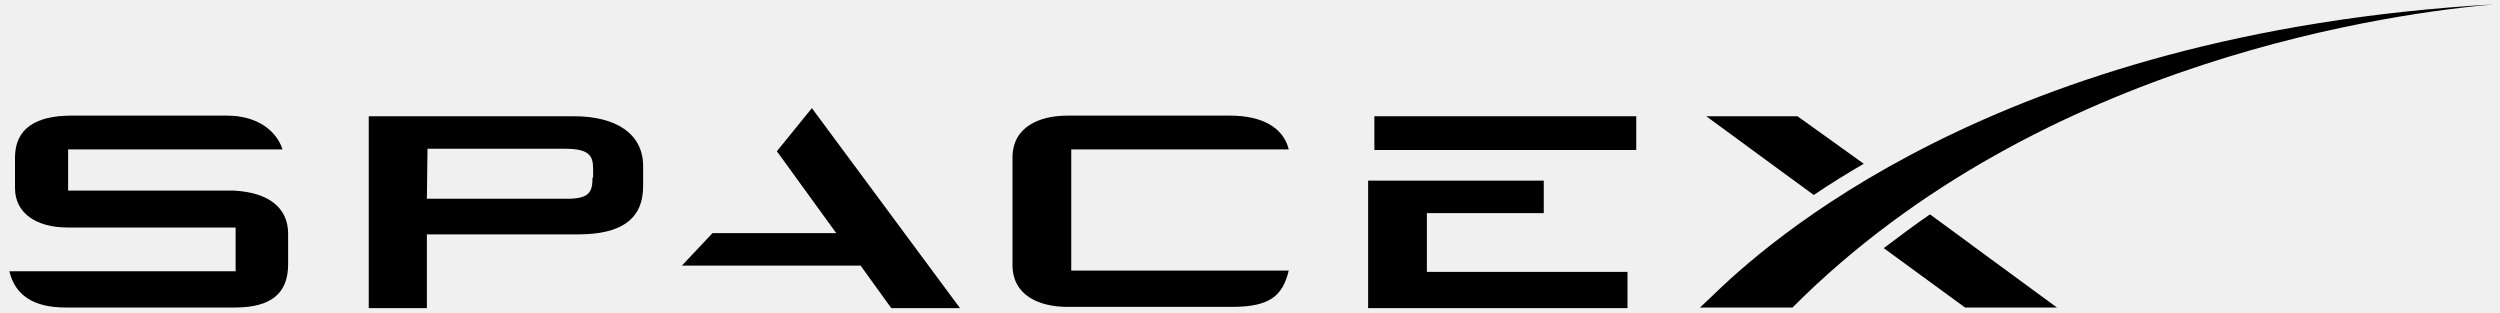
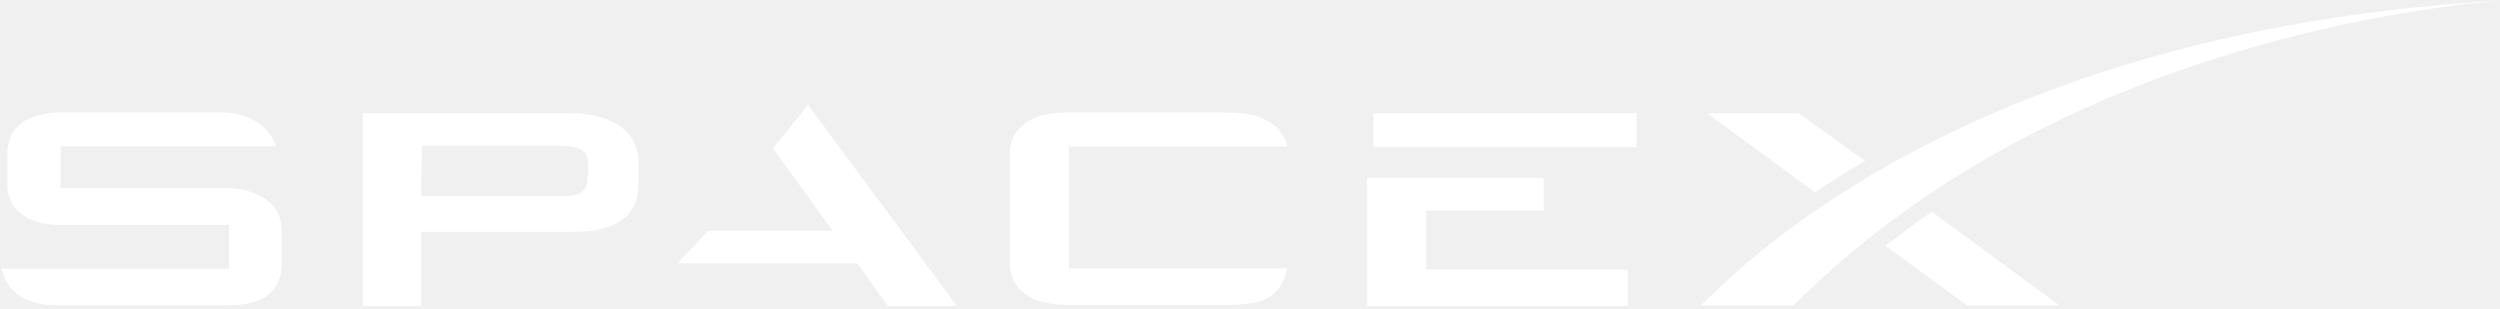
- <svg version="1.1" x="0px" y="0px" viewBox="0 0 400 50">
-   <g class="letter_s">
-     <path class="fill-white" d="M37.5,30.5H10.9v-6.6h34.3c-0.9-2.8-3.8-5.4-8.9-5.4H11.4c-5.7,0-9,2.1-9,6.7v4.9c0,4,3.4,6.3,8.4,6.3h26.9v7H1.5     c0.9,3.8,3.8,5.8,9,5.8h27.1c5.7,0,8.5-2.2,8.5-6.9v-4.9C46.1,33.1,42.8,30.8,37.5,30.5z" />
-   </g>
-   <g class="letter_p">
-     <path class="fill-white" d="M91.8,18.6H59v30.7h9.3V37.5h24.2c6.7,0,10.4-2.3,10.4-7.7v-3.4C102.8,21.4,98.6,18.6,91.8,18.6z M94.8,28.4     c0,2.2-0.4,3.4-4,3.4H68.3l0.1-8h22c4,0,4.5,1.2,4.5,3.3V28.4z" />
-   </g>
-   <g class="letter_a">
-     <polygon class="fill-white" points="129.9,17.3 124.3,24.2 133.8,37.3 114,37.3 109.1,42.5 137.7,42.5 142.6,49.3 153.6,49.3  " />
-   </g>
-   <g class="letter_c">
-     <path class="fill-white" d="M171.4,23.9h34.8c-0.9-3.6-4.4-5.4-9.4-5.4h-26c-4.5,0-8.8,1.8-8.8,6.7v17.2c0,4.9,4.3,6.7,8.8,6.7h26.3     c6,0,8.1-1.7,9.1-5.8h-34.8V23.9z" />
-   </g>
-   <g class="letter_e">
-     <polygon class="fill-white" points="228.3,43.5 228.3,34.1 247,34.1 247,28.9 218.9,28.9 218.9,49.3 260.4,49.3 260.4,43.5  " />
-     <rect class="fill-white" x="219.9" y="18.6" width="41.9" height="5.4" />
-   </g>
-   <g class="letter_x">
-     <path class="fill-white" d="M287.6,18.6H273l17.2,12.6c2.5-1.7,5.4-3.5,8-5L287.6,18.6z" />
-     <path class="fill-white" d="M308.8,34.3c-2.5,1.7-5,3.6-7.4,5.4l13,9.5h14.7L308.8,34.3z" />
-   </g>
-   <g class="letter_swoosh">
-     <path class="fill-white" d="M399,0.7c-80,4.6-117,38.8-125.3,46.9l-1.7,1.6h14.8C326.8,9.1,384.3,2,399,0.7L399,0.7z" />
-   </g>
+ <svg xmlns="http://www.w3.org/2000/svg" width="842" height="104" viewBox="0 0 842 104" fill="none">
+   <path d="M191.57 38.12H122.17V103.06H141.85V78.06H193.05C207.22 78.06 215.05 73.19 215.05 61.77V54.58C214.84 44 206 38.12 191.57 38.12ZM198.12 58.85H197.91C197.91 63.5 197.07 66.04 189.45 66.04H141.85L142.06 49.12H188.6C197.07 49.12 198.12 51.66 198.12 56.12V58.85Z" fill="white" />
+   <path d="M260.32 49.96L280.42 77.68H238.53L228.17 88.68H288.67L299.04 103.06H322.31L272.17 35.37L260.32 49.96Z" fill="white" />
+   <path d="M628.22 54.19L605.8 38.12H574.91L611.3 64.77C616.58 61.18 622.72 57.37 628.22 54.19Z" fill="white" />
+   <path d="M76.69 63.29H20.42V49.29H93C91.1 43.36 85 37.86 74.17 37.86H21.47C9.41 37.86 2.47 42.31 2.47 52.04V62.4C2.47 70.87 9.67 75.73 20.24 75.73H77.15V90.54H0.53C2.43 98.54 8.53 102.81 19.53 102.81H76.9C88.96 102.81 94.9 98.16 94.9 88.21V77.89C94.88 68.79 87.9 63.93 76.69 63.29Z" fill="white" />
+   <path d="M360 49.33H433.62C431.71 41.71 424.31 37.9 413.73 37.9H358.73C349.21 37.9 340.11 41.71 340.11 52.08V88.47C340.11 98.83 349.21 102.64 358.73 102.64H414.37C427.06 102.64 431.5 99.04 433.62 90.37H360V49.33Z" fill="white" />
+   <path d="M635 82.75L662.5 102.85H693.6L650.66 71.33C645.36 74.93 640.07 79 635 82.75Z" fill="white" />
+   <path d="M551.21 38.12H462.57V49.54H551.21V38.12Z" fill="white" />
+   <path d="M480.34 70.91H519.9V59.91H460.46V103.06H548.25V90.79H480.34V70.91Z" fill="white" />
+   <path d="M576.39 99.47L572.79 102.85H604.1C688.73 18 810.37 3 841.47 0.25C672.22 10 594 82.33 576.39 99.47Z" fill="white" />
</svg>
